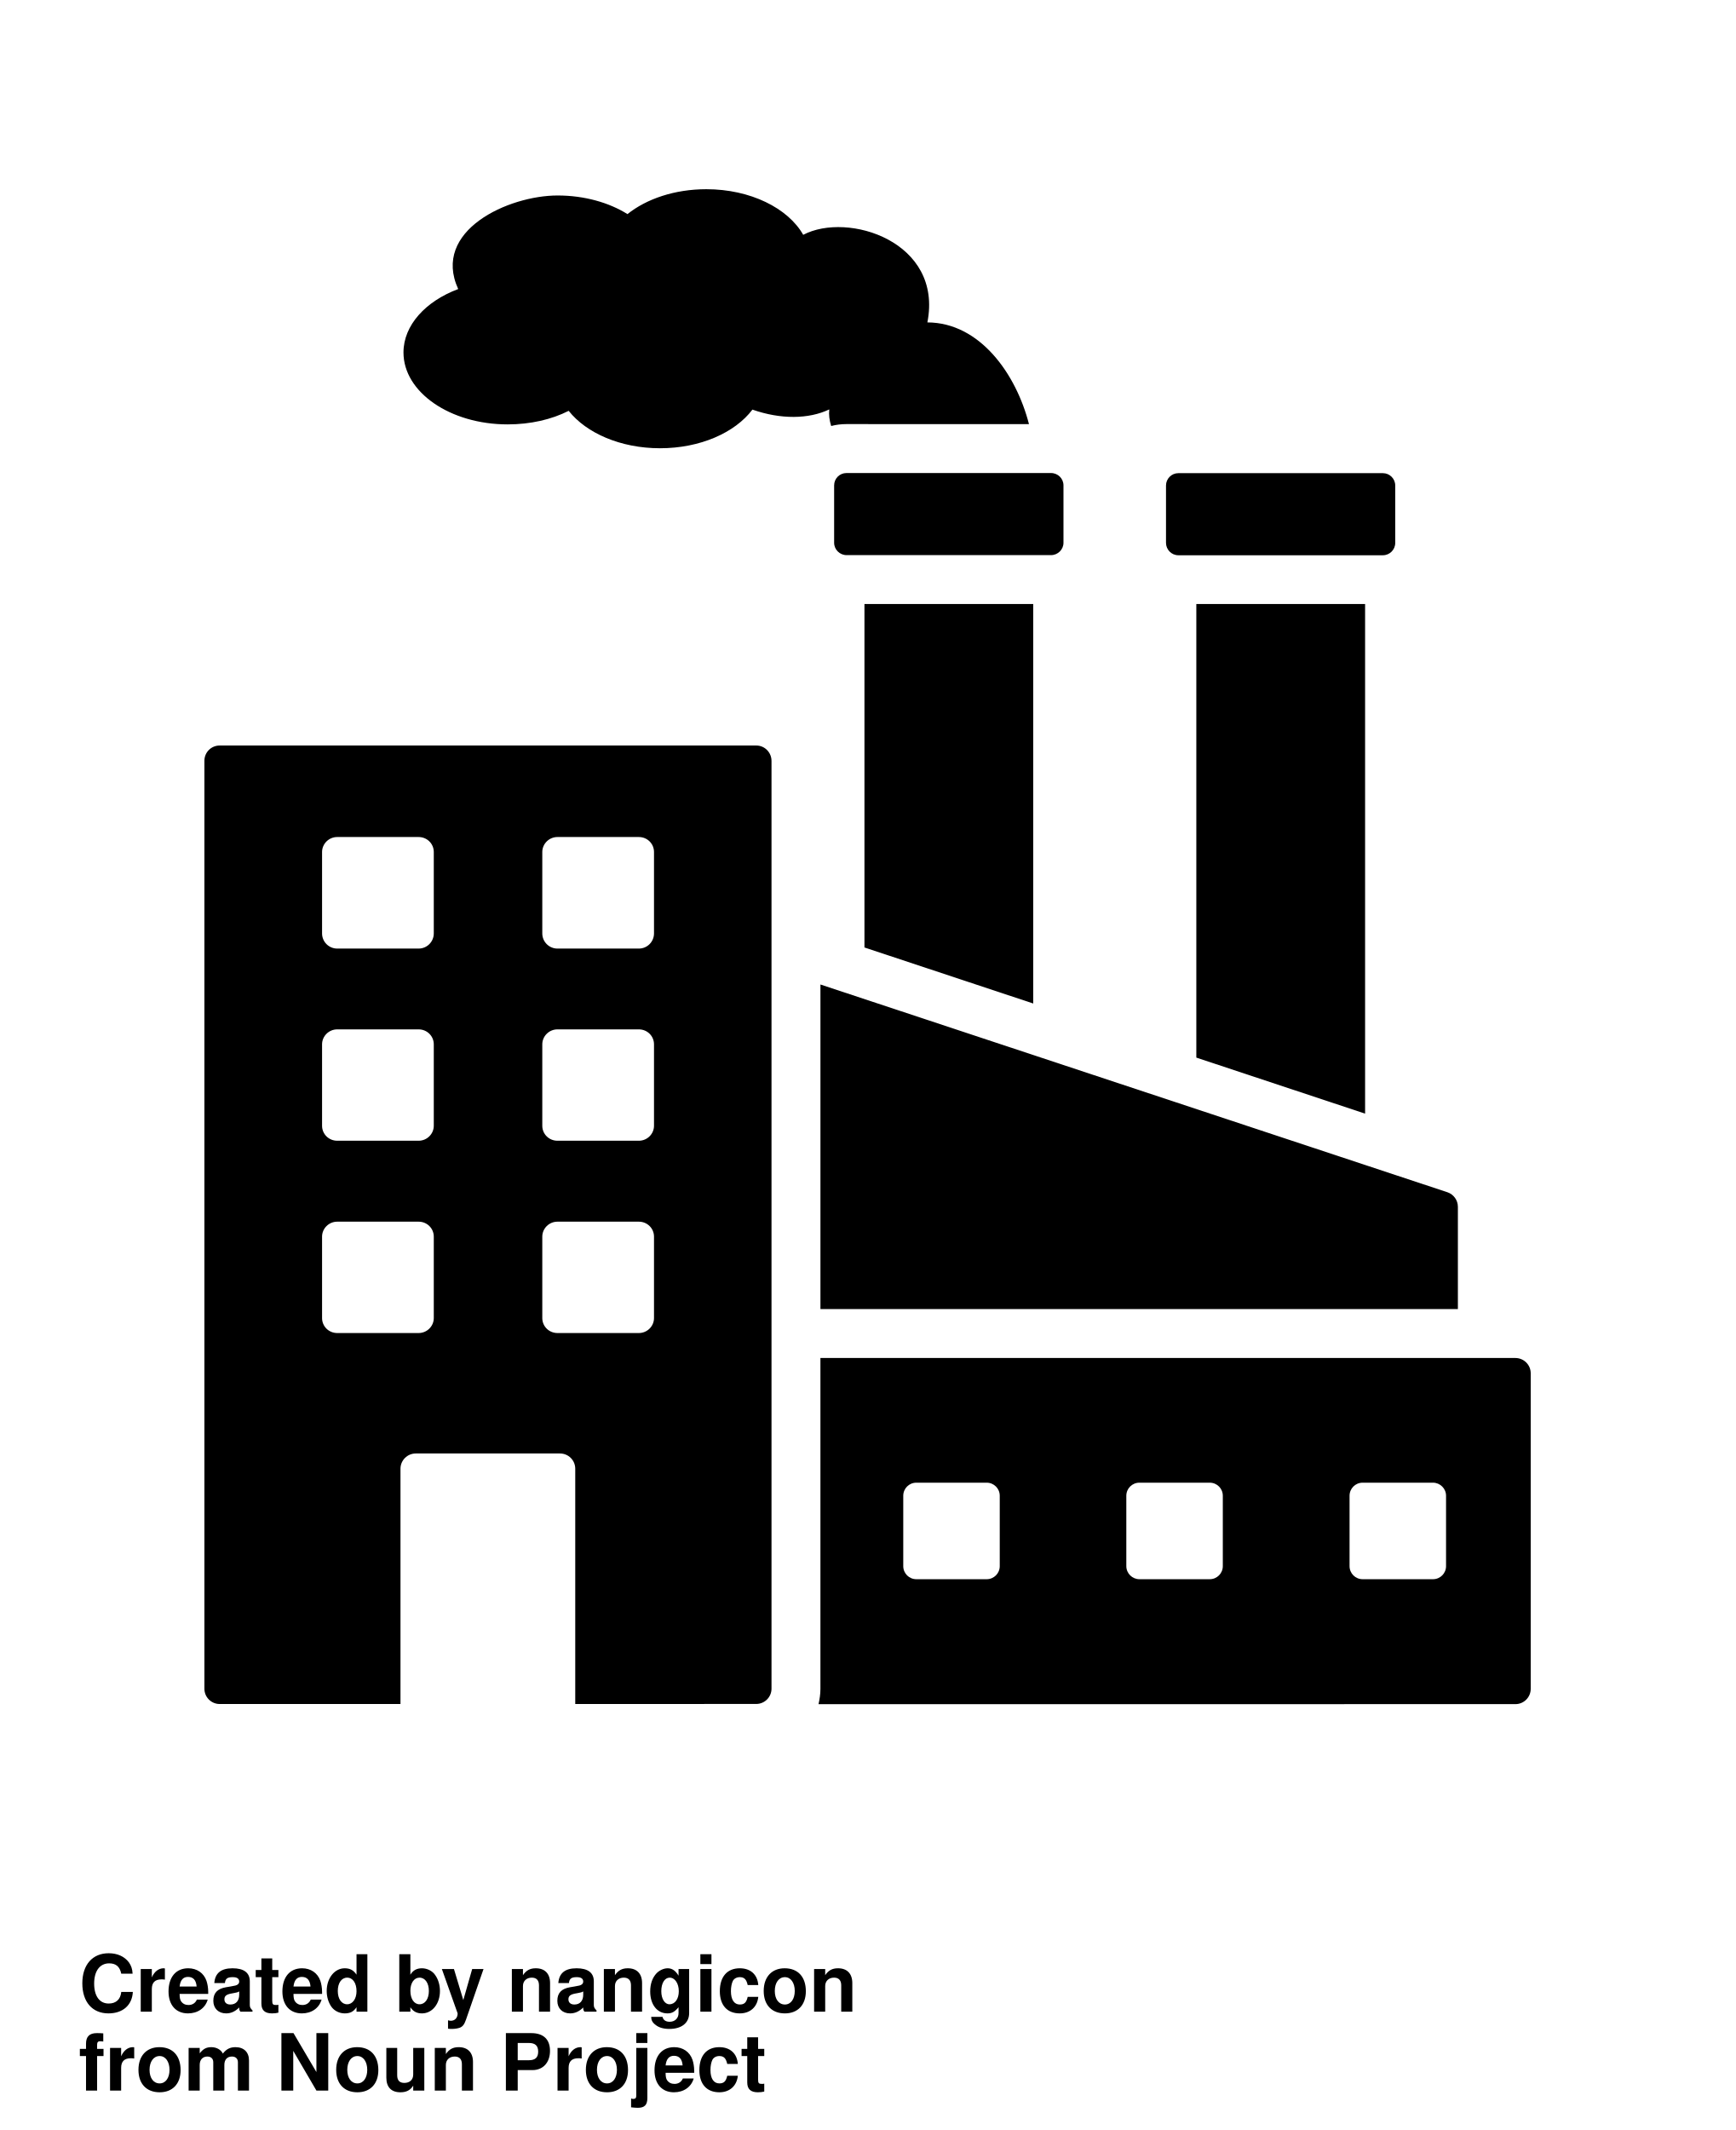
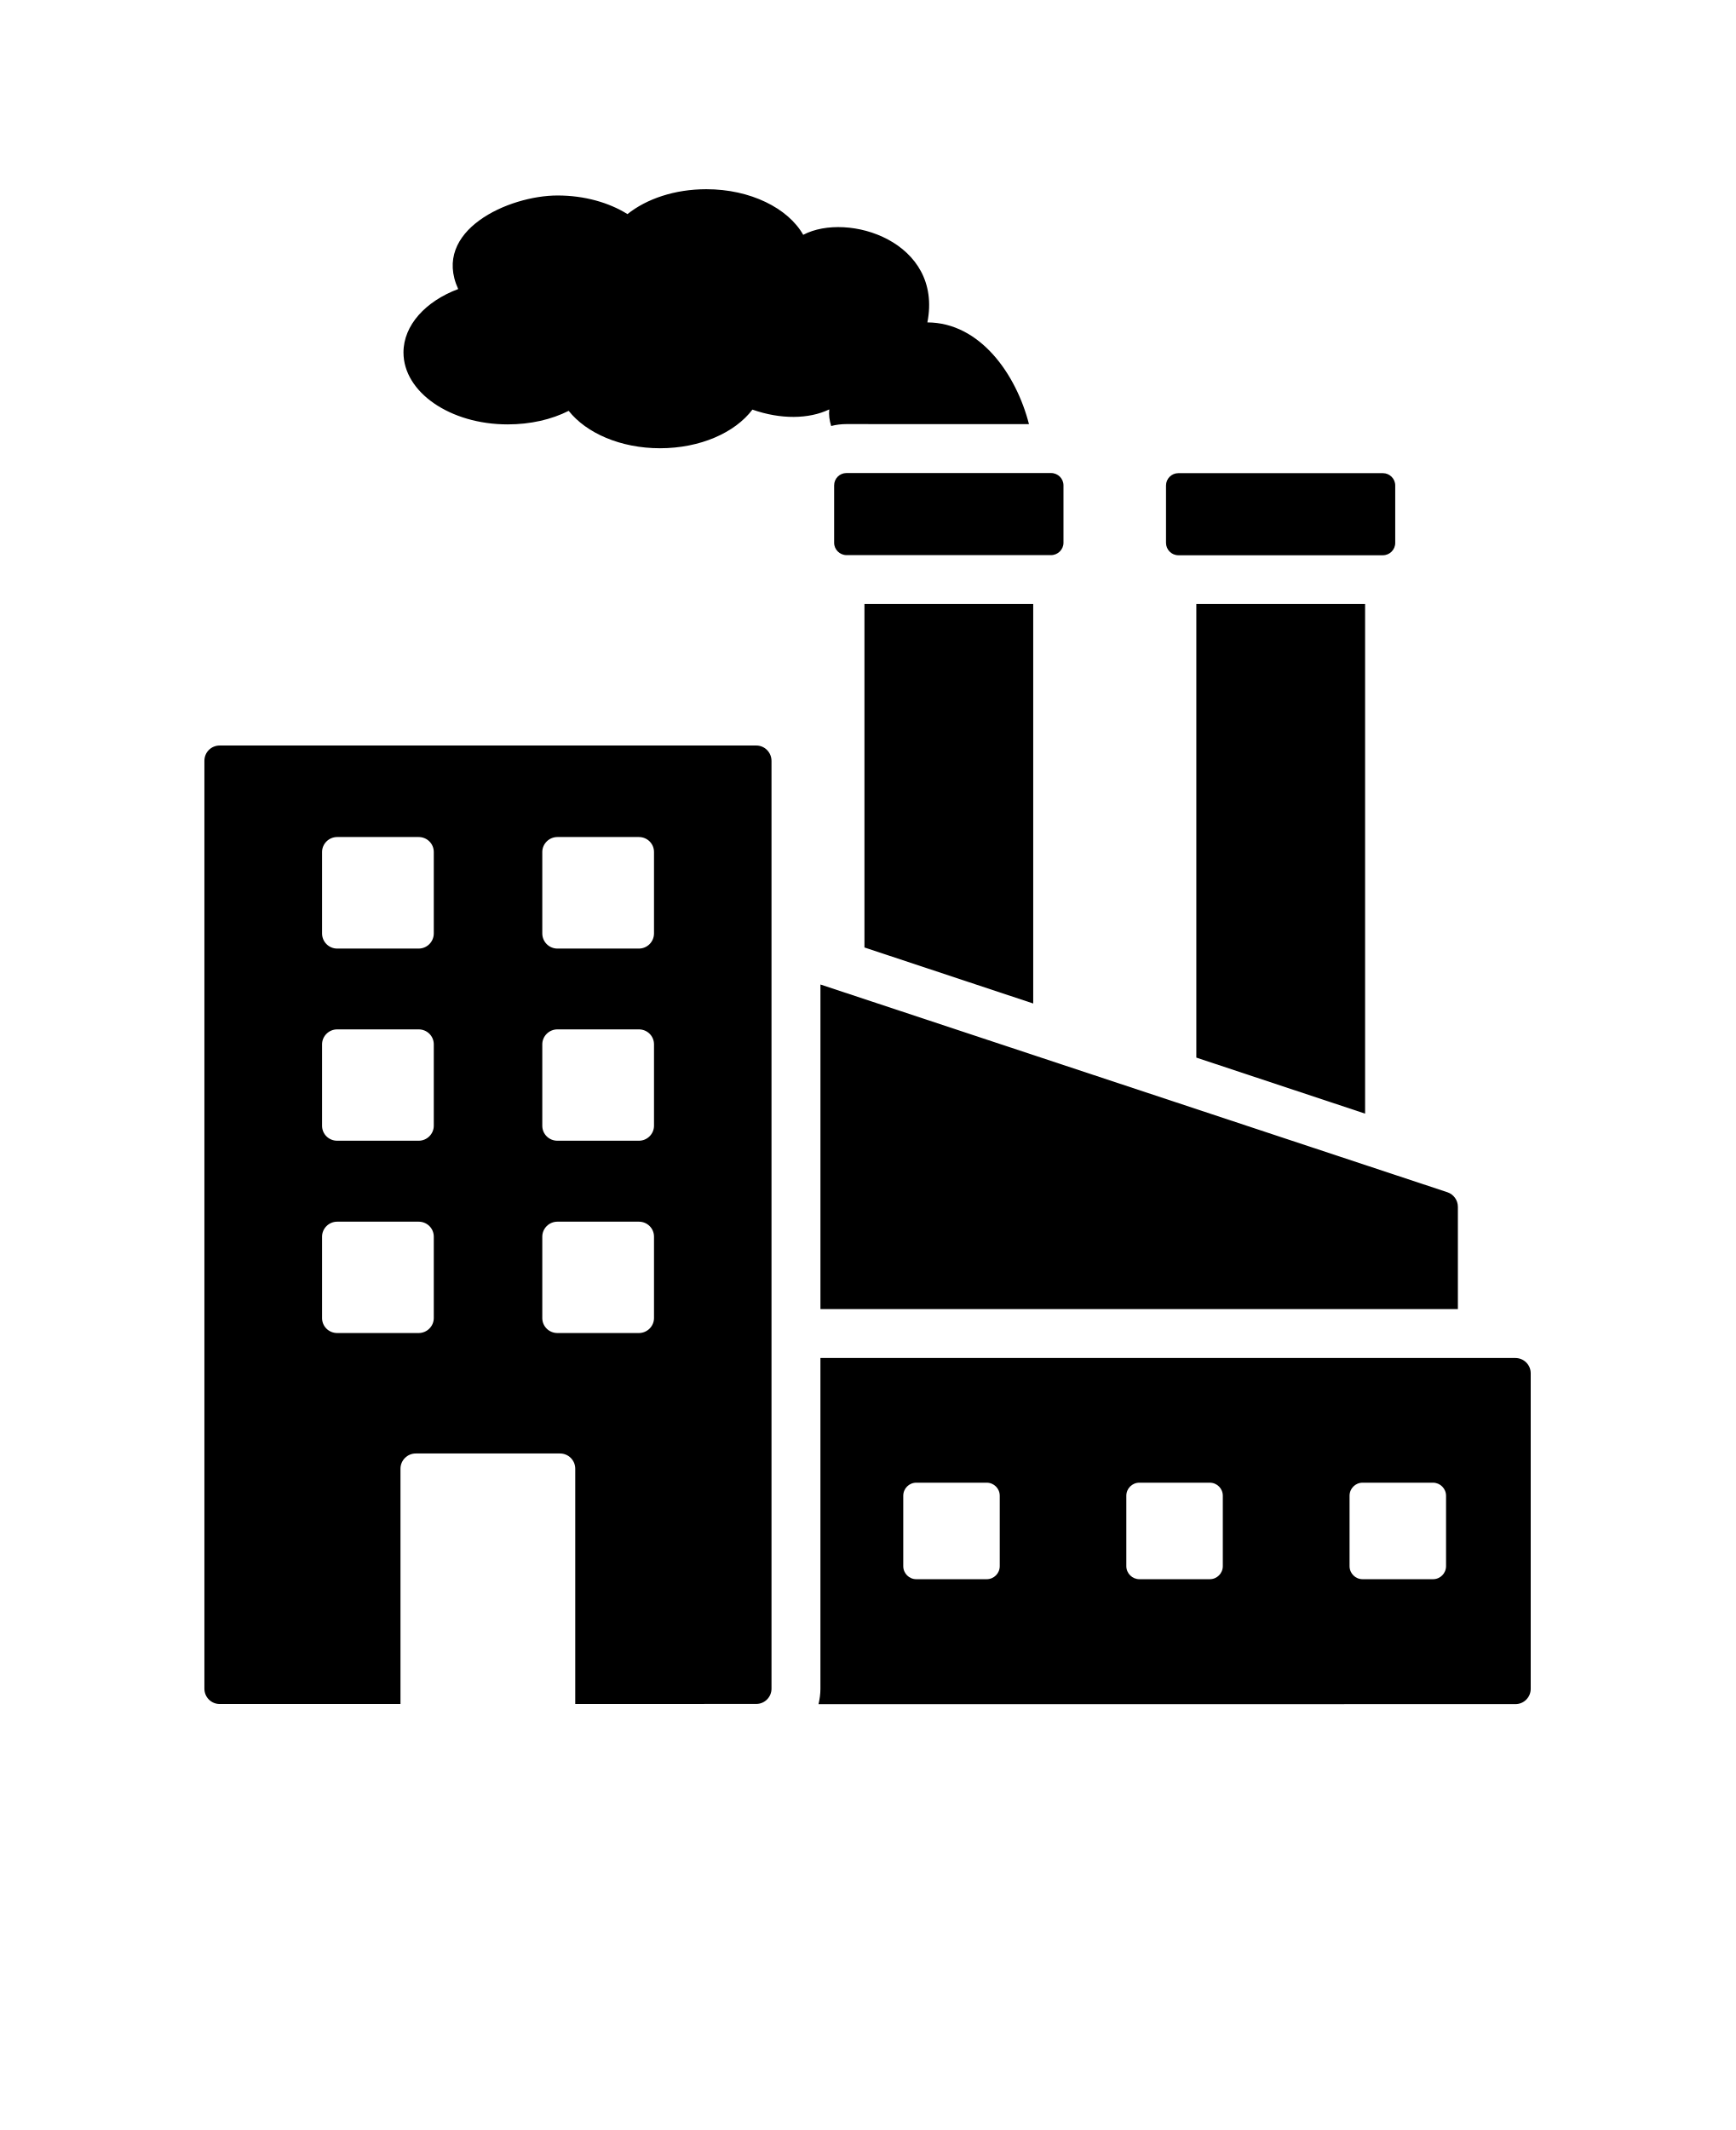
- <svg xmlns="http://www.w3.org/2000/svg" version="1.1" viewBox="-5.0 -10.0 110.0 135.0">
-   <path d="m47.57 15.949c-1.301 0.621-3.078 0.641-4.871 0.012-1.102 1.461-3.309 2.449-5.859 2.449-2.5 0-4.672-0.961-5.789-2.371-1.09 0.551-2.422 0.859-3.871 0.859-3.641 0-6.602-2.039-6.602-4.559 0-1.73 1.41-3.25 3.469-4.019-1.699-3.711 3.191-5.93 6.301-5.93 1.699 0 3.262 0.449 4.43 1.18 1.211-0.969 3-1.578 5-1.578 2.789 0 5.18 1.199 6.141 2.891 2.828-1.488 8.879 0.43 7.871 5.551 3.34 0.012 5.629 3.281 6.441 6.449l-11.57-0.004c-0.328 0-0.66 0.039-0.969 0.121-0.113-0.359-0.16-0.719-0.121-1.051zm2.231 12.332v21.77l10.699 3.551v-25.32zm21.039 0v28.75l10.699 3.551v-32.301zm-22.961-7.519v3.641c0 0.43 0.359 0.781 0.789 0.781h12.961c0.43 0 0.789-0.352 0.789-0.781v-3.641c0-0.43-0.352-0.781-0.789-0.781h-12.969c-0.43 0-0.781 0.348-0.781 0.781zm21.82 4.43h12.969c0.43 0 0.781-0.352 0.781-0.781v-3.641c0-0.43-0.352-0.781-0.781-0.781h-12.969c-0.43 0-0.781 0.352-0.781 0.781v3.641c0.004 0.43 0.352 0.781 0.781 0.781zm-22.688 47.777h40.41v-6.481c0-0.422-0.27-0.789-0.66-0.922l-39.75-13.168zm45.027 4.07v20c0 0.531-0.43 0.969-0.969 0.969l-44.18 0.004c0.07-0.309 0.121-0.641 0.121-0.969v-20.973h44.051c0.539 0 0.977 0.43 0.977 0.969zm-33.66 7.762c0-0.461-0.371-0.828-0.828-0.828h-4.461c-0.461 0-0.828 0.371-0.828 0.828v4.461c0 0.461 0.371 0.828 0.828 0.828h4.461c0.461 0 0.828-0.371 0.828-0.828zm14.141 0c0-0.461-0.371-0.828-0.828-0.828h-4.461c-0.461 0-0.828 0.371-0.828 0.828v4.461c0 0.461 0.379 0.828 0.828 0.828h4.461c0.461 0 0.828-0.371 0.828-0.828zm14.152 0c0-0.461-0.379-0.828-0.828-0.828h-4.461c-0.461 0-0.828 0.371-0.828 0.828v4.461c0 0.461 0.371 0.828 0.828 0.828h4.461c0.461 0 0.828-0.371 0.828-0.828zm-42.762-46.582v58.809c0 0.531-0.43 0.969-0.969 0.969l-11.473 0.004v-14.91c0-0.539-0.43-0.969-0.969-0.969h-9.141c-0.531 0-0.969 0.43-0.969 0.969v14.91h-11.461c-0.531 0-0.969-0.43-0.969-0.969v-58.812c0-0.539 0.43-0.969 0.969-0.969h34.02c0.531 0 0.961 0.441 0.961 0.969zm-21.41 30.16c0-0.531-0.43-0.949-0.961-0.949h-5.16c-0.531 0-0.961 0.43-0.961 0.949v5.16c0 0.531 0.43 0.949 0.961 0.949h5.16c0.531 0 0.961-0.43 0.961-0.949zm0-12.188c0-0.531-0.43-0.949-0.961-0.949h-5.16c-0.531 0-0.961 0.43-0.961 0.949v5.16c0 0.531 0.43 0.949 0.961 0.949h5.16c0.531 0 0.961-0.43 0.961-0.949zm0-12.191c0-0.531-0.43-0.949-0.961-0.949h-5.16c-0.531 0-0.961 0.43-0.961 0.949v5.16c0 0.531 0.43 0.961 0.961 0.961h5.16c0.531 0 0.961-0.43 0.961-0.961zm13.961 24.379c0-0.531-0.43-0.949-0.961-0.949h-5.16c-0.531 0-0.961 0.43-0.961 0.949v5.16c0 0.531 0.43 0.949 0.961 0.949h5.16c0.531 0 0.961-0.43 0.961-0.949zm0-12.188c0-0.531-0.43-0.949-0.961-0.949h-5.16c-0.531 0-0.961 0.43-0.961 0.949v5.16c0 0.531 0.43 0.949 0.961 0.949h5.16c0.531 0 0.961-0.43 0.961-0.949zm0-12.191c0-0.531-0.43-0.949-0.961-0.949h-5.16c-0.531 0-0.961 0.43-0.961 0.949v5.16c0 0.531 0.43 0.961 0.961 0.961h5.16c0.531 0 0.961-0.43 0.961-0.961z" fill-rule="evenodd" />
-   <text x="0.0" y="117.5" font-size="5.0" font-weight="bold" font-family="Arbeit Regular, Helvetica, Arial-Unicode, Arial, Sans-serif" fill="#000000">Created by nangicon</text>
-   <text x="0.0" y="122.5" font-size="5.0" font-weight="bold" font-family="Arbeit Regular, Helvetica, Arial-Unicode, Arial, Sans-serif" fill="#000000">from Noun Project</text>
+ <svg xmlns="http://www.w3.org/2000/svg" version="1.1" viewBox="-5.0 -10.0 110.0 135.0" id="svg2">
+   <defs id="defs2" />
+   <path d="m47.57 15.949c-1.301 0.621-3.078 0.641-4.871 0.012-1.102 1.461-3.309 2.449-5.859 2.449-2.5 0-4.672-0.961-5.789-2.371-1.09 0.551-2.422 0.859-3.871 0.859-3.641 0-6.602-2.039-6.602-4.559 0-1.73 1.41-3.25 3.469-4.019-1.699-3.711 3.191-5.93 6.301-5.93 1.699 0 3.262 0.449 4.43 1.18 1.211-0.969 3-1.578 5-1.578 2.789 0 5.18 1.199 6.141 2.891 2.828-1.488 8.879 0.43 7.871 5.551 3.34 0.012 5.629 3.281 6.441 6.449l-11.57-0.004c-0.328 0-0.66 0.039-0.969 0.121-0.113-0.359-0.16-0.719-0.121-1.051zm2.231 12.332v21.77l10.699 3.551v-25.32zm21.039 0v28.75l10.699 3.551v-32.301zm-22.961-7.519v3.641c0 0.43 0.359 0.781 0.789 0.781h12.961c0.43 0 0.789-0.352 0.789-0.781v-3.641c0-0.43-0.352-0.781-0.789-0.781h-12.969c-0.43 0-0.781 0.348-0.781 0.781zm21.82 4.43h12.969c0.43 0 0.781-0.352 0.781-0.781v-3.641c0-0.43-0.352-0.781-0.781-0.781h-12.969c-0.43 0-0.781 0.352-0.781 0.781v3.641c0.004 0.43 0.352 0.781 0.781 0.781zm-22.688 47.777h40.41v-6.481c0-0.422-0.27-0.789-0.66-0.922l-39.75-13.168zm45.027 4.07v20c0 0.531-0.43 0.969-0.969 0.969l-44.18 0.004c0.07-0.309 0.121-0.641 0.121-0.969v-20.973h44.051c0.539 0 0.977 0.43 0.977 0.969zm-33.66 7.762c0-0.461-0.371-0.828-0.828-0.828h-4.461c-0.461 0-0.828 0.371-0.828 0.828v4.461c0 0.461 0.371 0.828 0.828 0.828h4.461c0.461 0 0.828-0.371 0.828-0.828zm14.141 0c0-0.461-0.371-0.828-0.828-0.828h-4.461c-0.461 0-0.828 0.371-0.828 0.828v4.461c0 0.461 0.379 0.828 0.828 0.828h4.461c0.461 0 0.828-0.371 0.828-0.828zm14.152 0c0-0.461-0.379-0.828-0.828-0.828h-4.461c-0.461 0-0.828 0.371-0.828 0.828v4.461c0 0.461 0.371 0.828 0.828 0.828h4.461c0.461 0 0.828-0.371 0.828-0.828zm-42.762-46.582v58.809c0 0.531-0.43 0.969-0.969 0.969l-11.473 0.004v-14.91c0-0.539-0.43-0.969-0.969-0.969h-9.141c-0.531 0-0.969 0.43-0.969 0.969v14.91h-11.461c-0.531 0-0.969-0.43-0.969-0.969v-58.812c0-0.539 0.43-0.969 0.969-0.969h34.02c0.531 0 0.961 0.441 0.961 0.969zm-21.41 30.16c0-0.531-0.43-0.949-0.961-0.949h-5.16c-0.531 0-0.961 0.43-0.961 0.949v5.16c0 0.531 0.43 0.949 0.961 0.949h5.16c0.531 0 0.961-0.43 0.961-0.949zm0-12.188c0-0.531-0.43-0.949-0.961-0.949h-5.16c-0.531 0-0.961 0.43-0.961 0.949v5.16c0 0.531 0.43 0.949 0.961 0.949h5.16c0.531 0 0.961-0.43 0.961-0.949zm0-12.191c0-0.531-0.43-0.949-0.961-0.949h-5.16c-0.531 0-0.961 0.43-0.961 0.949v5.16c0 0.531 0.43 0.961 0.961 0.961h5.16c0.531 0 0.961-0.43 0.961-0.961zm13.961 24.379c0-0.531-0.43-0.949-0.961-0.949h-5.16c-0.531 0-0.961 0.43-0.961 0.949v5.16c0 0.531 0.43 0.949 0.961 0.949h5.16c0.531 0 0.961-0.43 0.961-0.949zm0-12.188c0-0.531-0.43-0.949-0.961-0.949h-5.16c-0.531 0-0.961 0.43-0.961 0.949v5.16c0 0.531 0.43 0.949 0.961 0.949h5.16c0.531 0 0.961-0.43 0.961-0.949zm0-12.191c0-0.531-0.43-0.949-0.961-0.949h-5.16c-0.531 0-0.961 0.43-0.961 0.949v5.16c0 0.531 0.43 0.961 0.961 0.961h5.16c0.531 0 0.961-0.43 0.961-0.961z" fill-rule="evenodd" id="path1" />
</svg>
